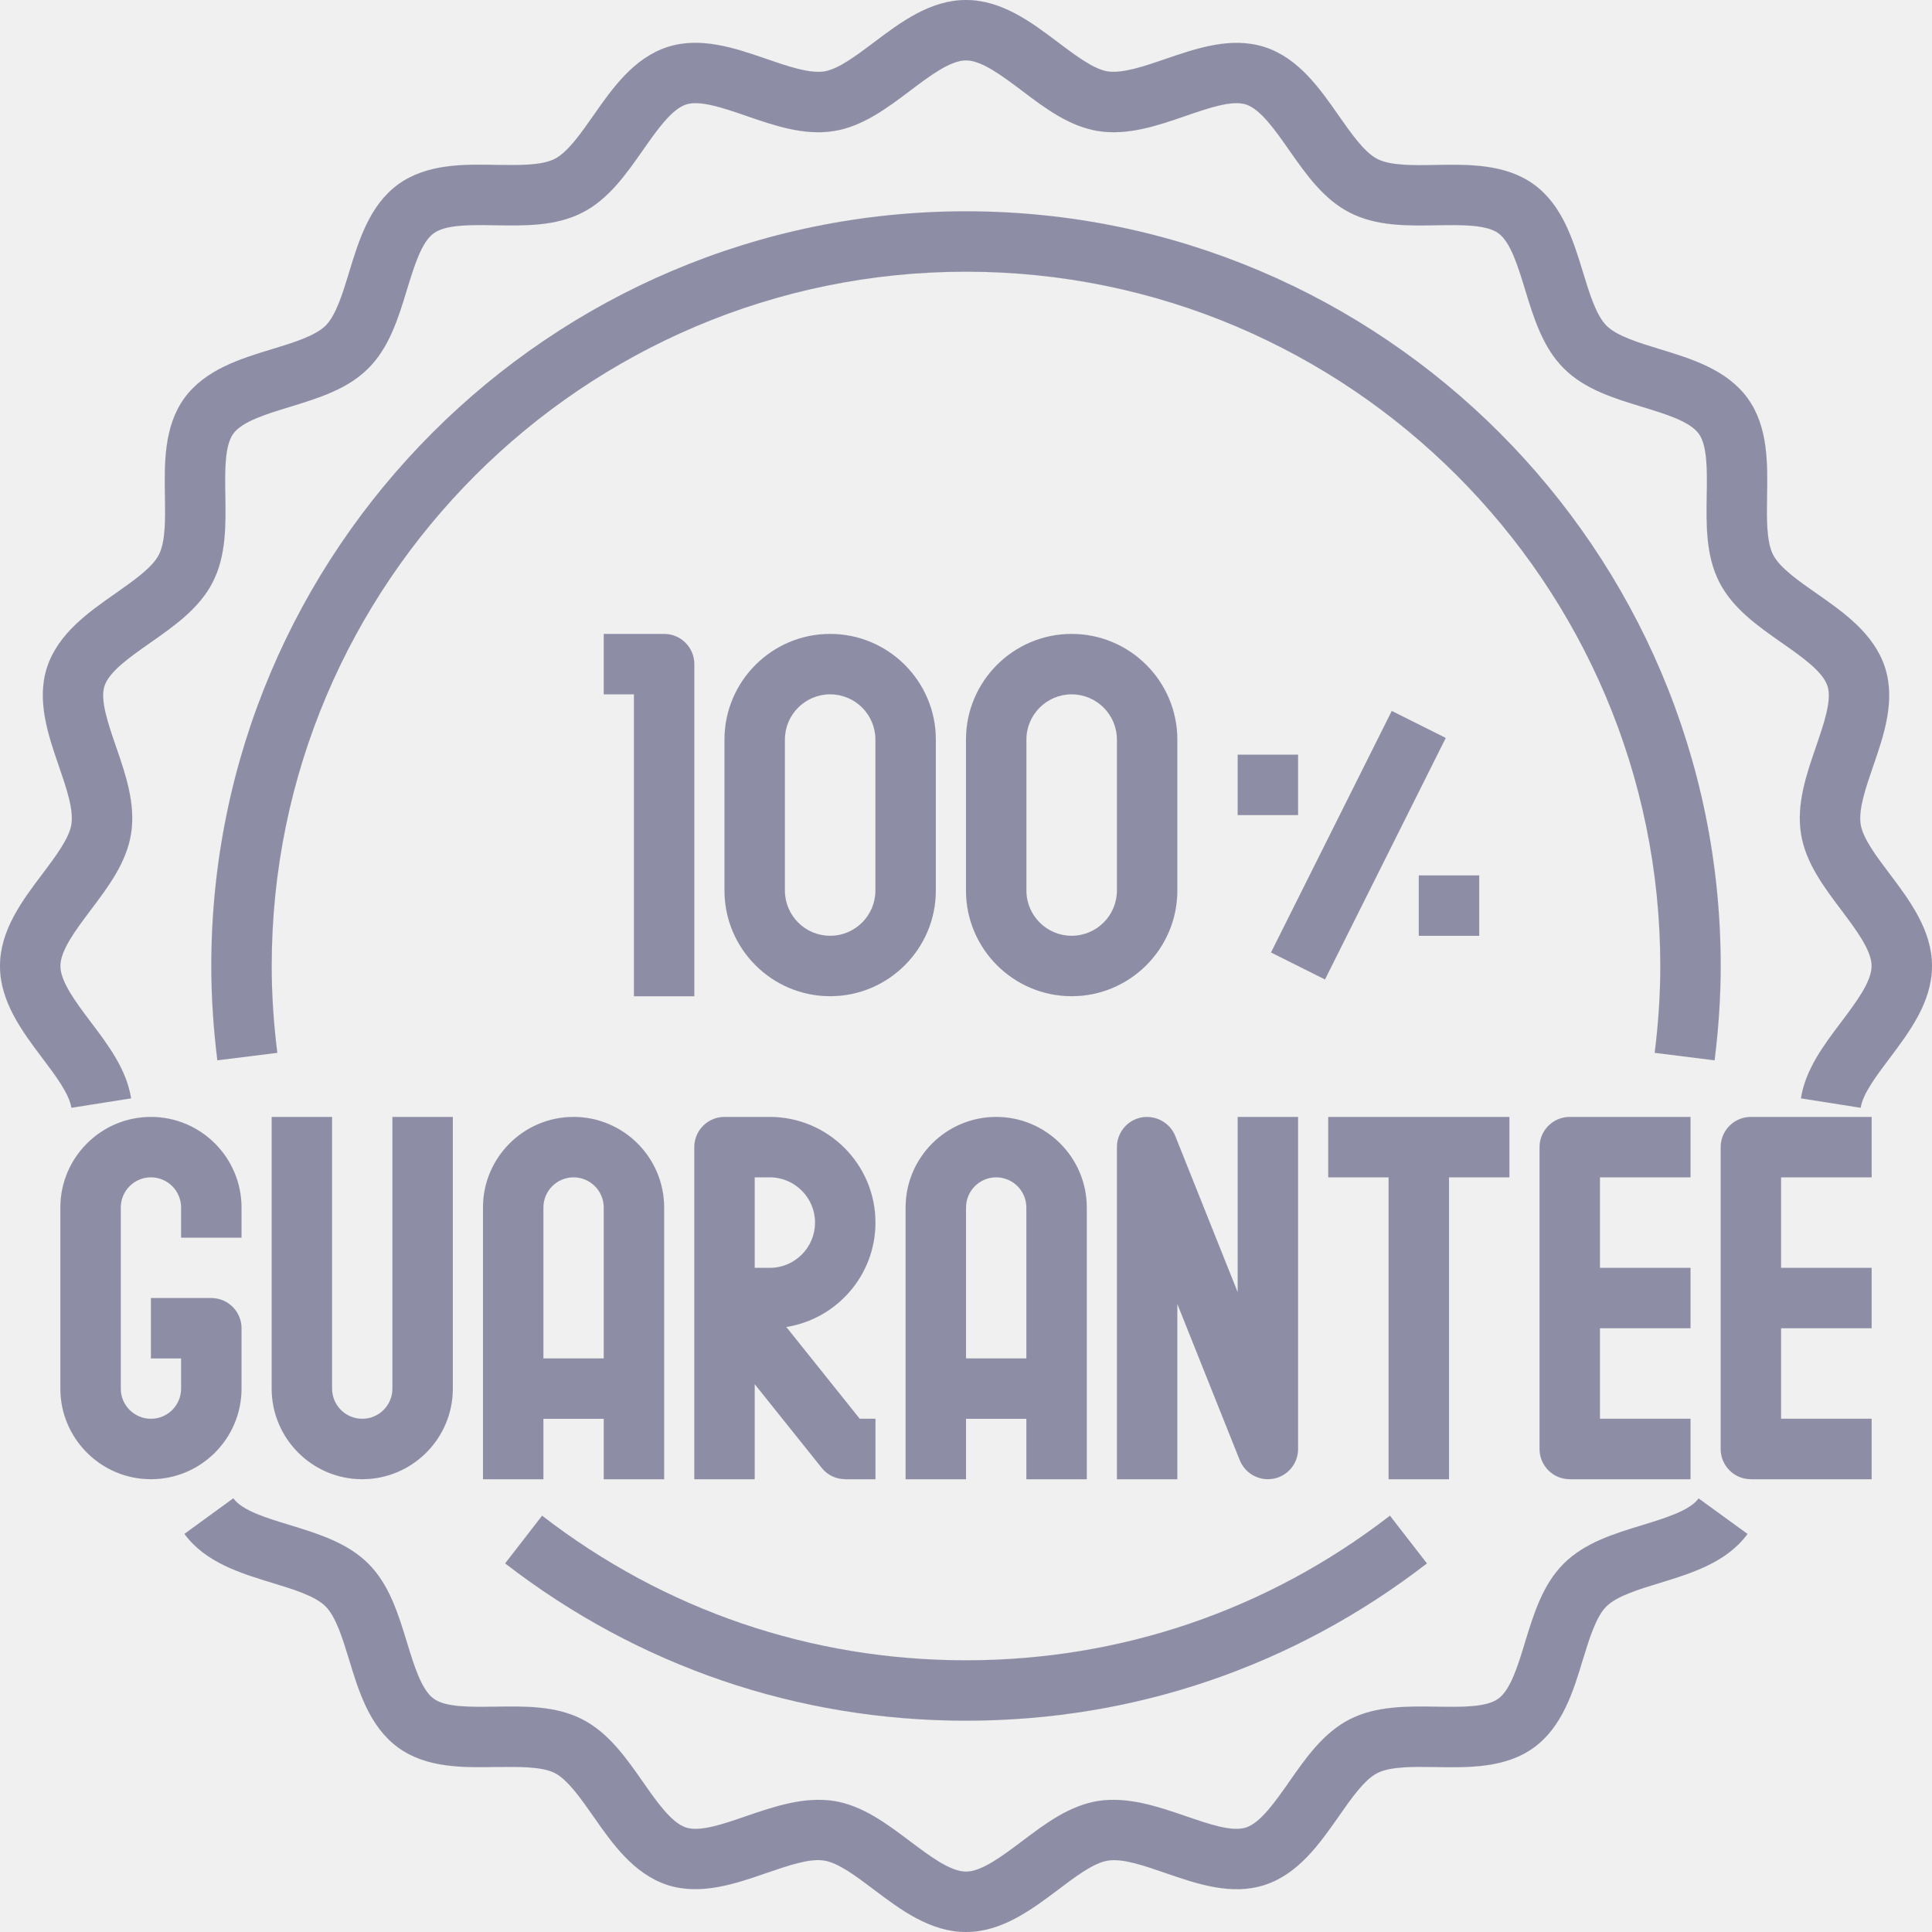
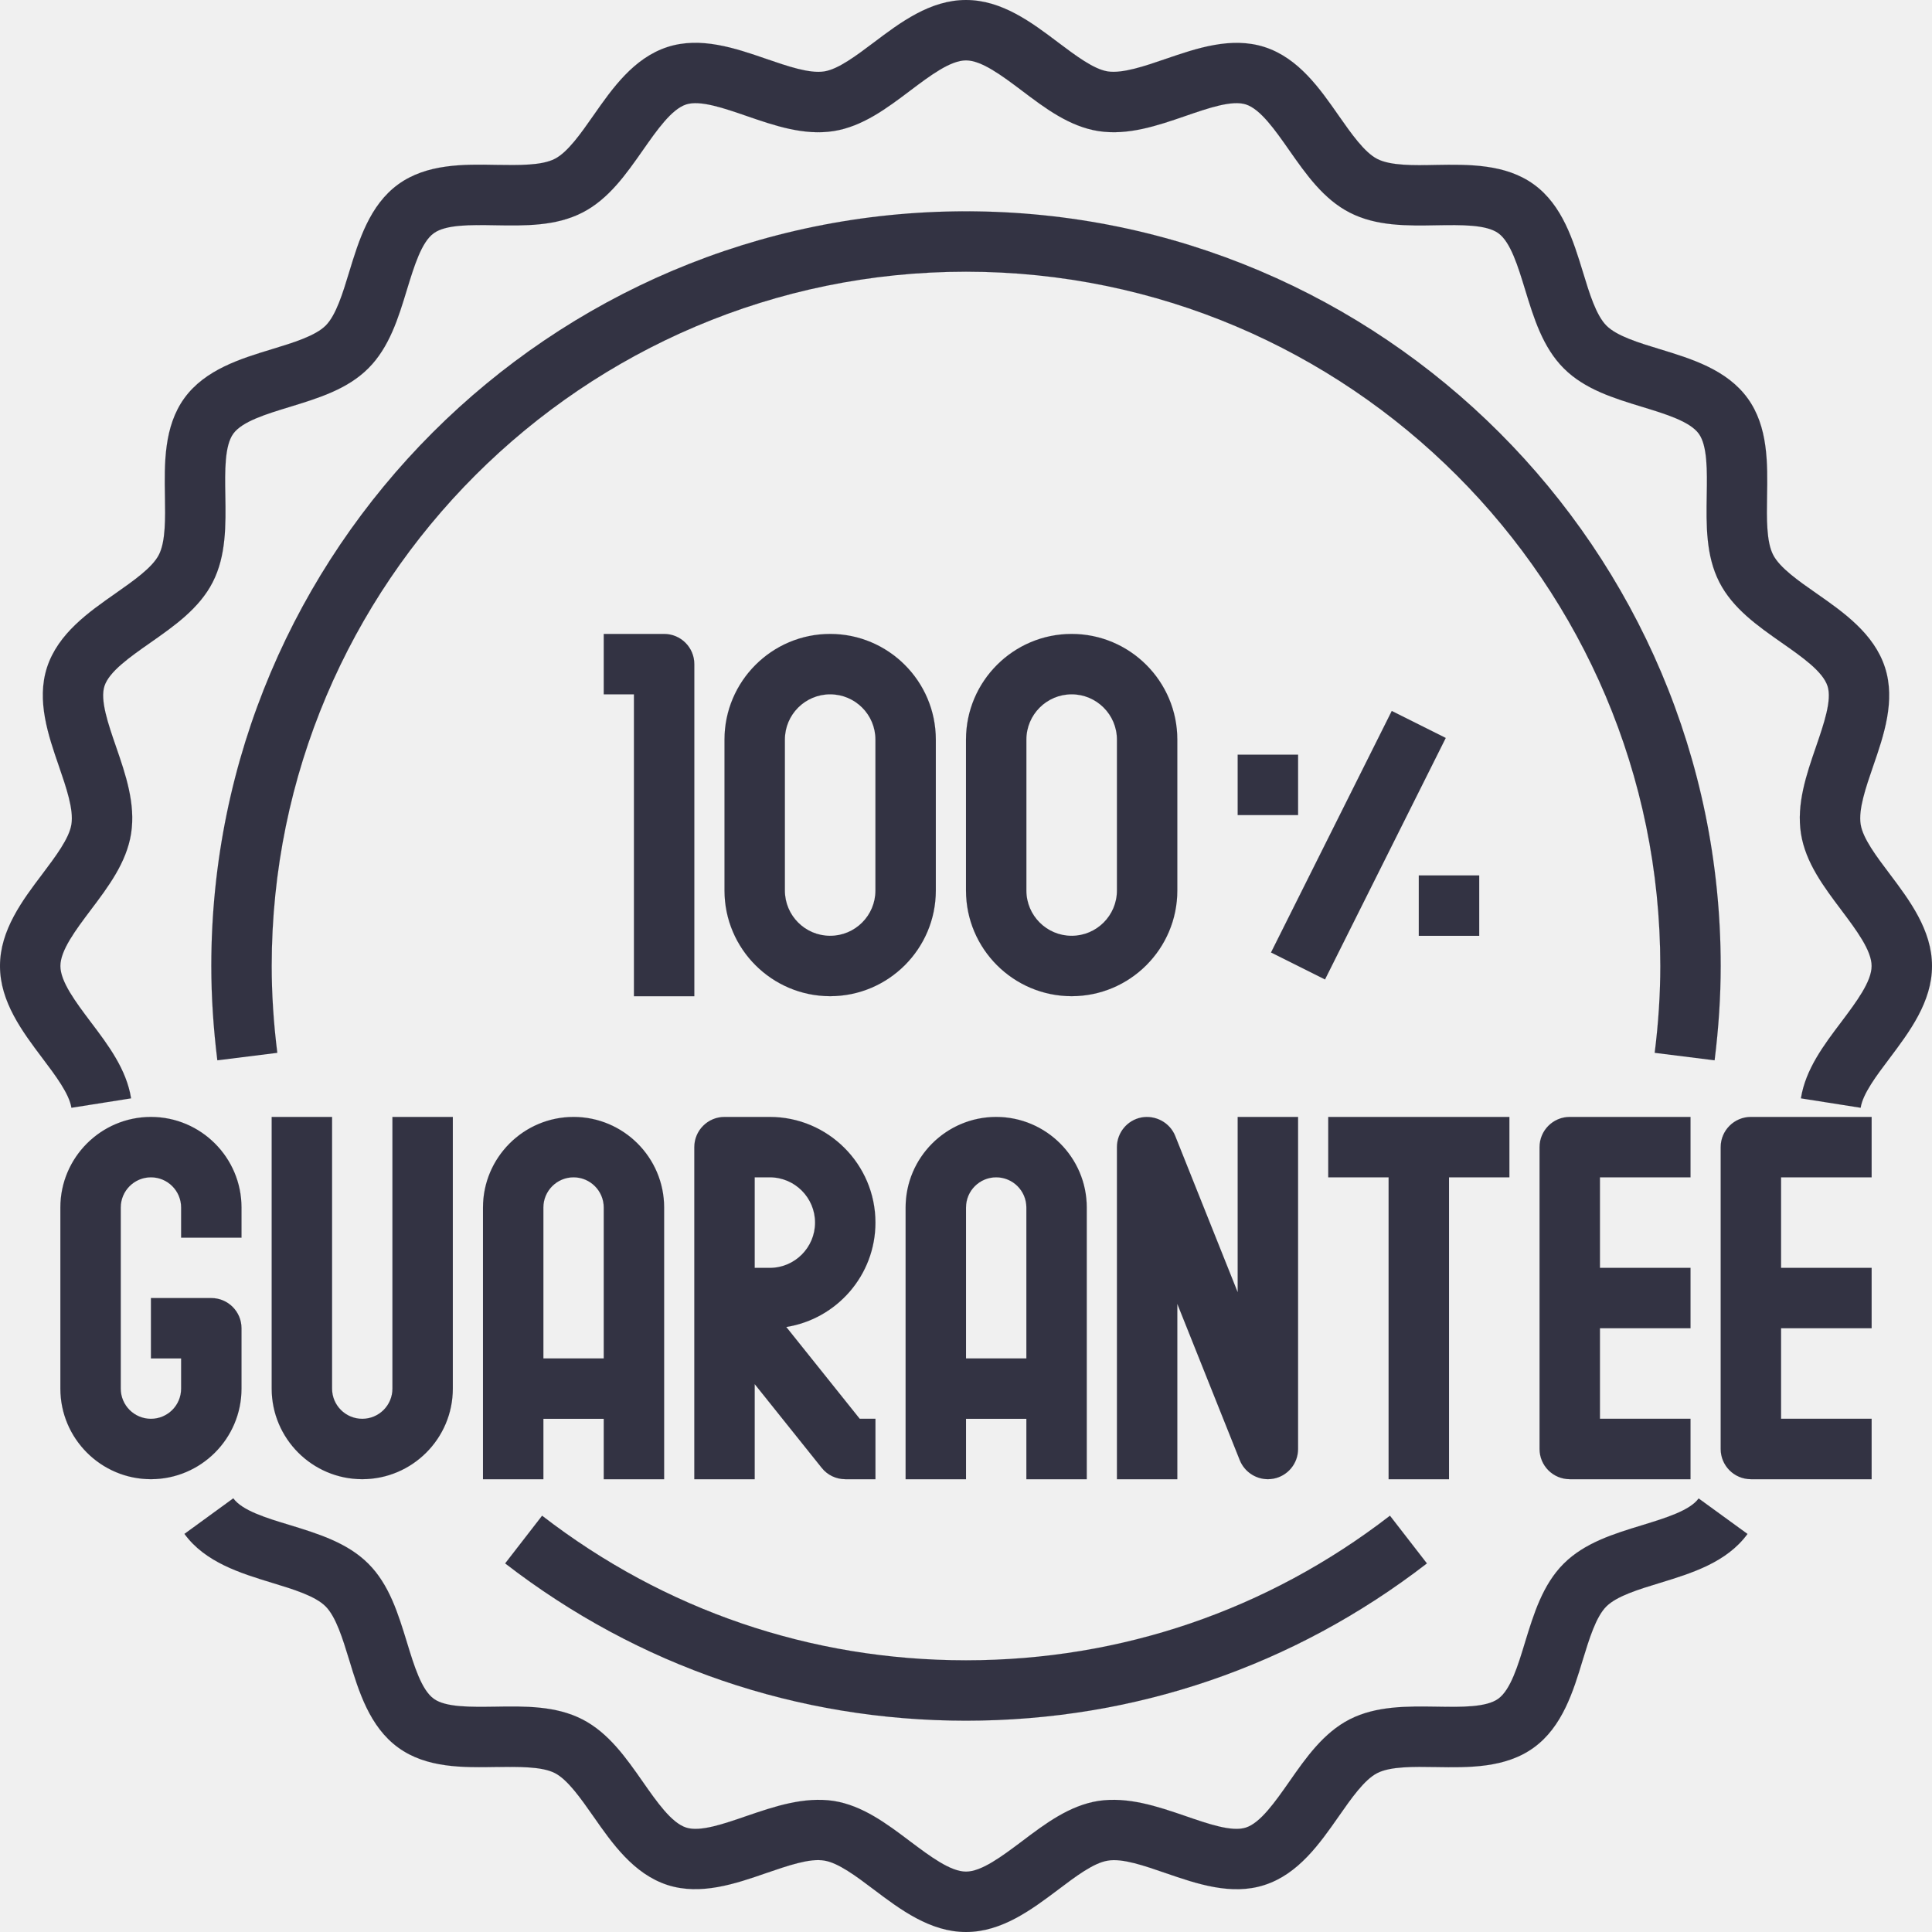
<svg xmlns="http://www.w3.org/2000/svg" width="32" height="32" viewBox="0 0 32 32" fill="none">
  <g clip-path="url(#clip0_1_18297)">
-     <path d="M31.299 14.475C31.08 14.185 30.854 13.886 30.818 13.653C30.779 13.405 30.904 13.042 31.025 12.691C31.201 12.182 31.399 11.605 31.221 11.055C31.04 10.495 30.534 10.141 30.087 9.829C29.787 9.62 29.477 9.403 29.368 9.189C29.256 8.97 29.262 8.588 29.268 8.219C29.277 7.678 29.288 7.066 28.945 6.595C28.601 6.122 28.013 5.942 27.494 5.784C27.143 5.677 26.779 5.566 26.608 5.394C26.436 5.222 26.325 4.858 26.218 4.506C26.059 3.988 25.88 3.4 25.407 3.056C24.936 2.713 24.323 2.723 23.782 2.732C23.413 2.74 23.031 2.745 22.812 2.633C22.599 2.524 22.382 2.214 22.172 1.914C21.861 1.468 21.508 0.962 20.947 0.78C20.396 0.602 19.819 0.8 19.309 0.975C18.958 1.096 18.593 1.22 18.347 1.183C18.114 1.146 17.815 0.92 17.525 0.702C17.089 0.373 16.594 0 16 0C15.406 0 14.911 0.373 14.475 0.702C14.185 0.92 13.886 1.146 13.653 1.183C13.406 1.222 13.043 1.096 12.691 0.975C12.181 0.799 11.604 0.601 11.055 0.779C10.495 0.961 10.141 1.466 9.829 1.913C9.62 2.212 9.403 2.522 9.189 2.631C8.97 2.744 8.588 2.736 8.219 2.731C7.678 2.72 7.066 2.712 6.595 3.054C6.122 3.398 5.942 3.986 5.784 4.505C5.677 4.857 5.566 5.221 5.394 5.393C5.222 5.564 4.858 5.676 4.506 5.783C3.987 5.941 3.4 6.12 3.055 6.593C2.713 7.064 2.723 7.677 2.732 8.218C2.738 8.588 2.744 8.969 2.632 9.188C2.523 9.402 2.213 9.618 1.914 9.828C1.468 10.14 0.962 10.493 0.779 11.054C0.601 11.604 0.8 12.181 0.976 12.691C1.097 13.043 1.222 13.405 1.183 13.653C1.147 13.886 0.921 14.185 0.703 14.475C0.373 14.911 0 15.406 0 16C0 16.594 0.373 17.089 0.702 17.526C0.92 17.815 1.146 18.115 1.183 18.348L2.171 18.192C2.095 17.712 1.793 17.311 1.5 16.924C1.254 16.597 1 16.259 1 16C1 15.741 1.254 15.403 1.5 15.076C1.793 14.688 2.095 14.287 2.171 13.808C2.248 13.315 2.082 12.832 1.921 12.365C1.79 11.986 1.655 11.595 1.73 11.363C1.809 11.121 2.154 10.881 2.486 10.648C2.886 10.368 3.3 10.079 3.523 9.643C3.748 9.203 3.74 8.694 3.732 8.202C3.725 7.799 3.719 7.383 3.864 7.183C4.011 6.98 4.411 6.858 4.798 6.74C5.267 6.596 5.753 6.449 6.101 6.1C6.449 5.752 6.598 5.266 6.74 4.798C6.859 4.411 6.98 4.011 7.183 3.864C7.383 3.717 7.8 3.724 8.203 3.731C8.694 3.739 9.203 3.748 9.644 3.522C10.08 3.3 10.369 2.886 10.649 2.486C10.882 2.153 11.123 1.809 11.364 1.73C11.595 1.655 11.987 1.79 12.366 1.921C12.833 2.082 13.316 2.248 13.809 2.171C14.287 2.095 14.689 1.793 15.077 1.5C15.403 1.254 15.741 1 16 1C16.259 1 16.597 1.254 16.924 1.5C17.311 1.793 17.712 2.095 18.192 2.171C18.684 2.247 19.168 2.082 19.635 1.921C20.014 1.79 20.405 1.655 20.637 1.73C20.878 1.809 21.119 2.153 21.352 2.486C21.632 2.886 21.922 3.3 22.357 3.522C22.798 3.748 23.308 3.74 23.799 3.731C24.201 3.725 24.618 3.717 24.819 3.864C25.021 4.011 25.142 4.41 25.261 4.798C25.404 5.266 25.552 5.752 25.901 6.101C26.248 6.449 26.734 6.597 27.203 6.74C27.589 6.858 27.989 6.98 28.137 7.183C28.282 7.383 28.276 7.799 28.269 8.202C28.261 8.694 28.253 9.203 28.478 9.643C28.701 10.079 29.114 10.368 29.514 10.648C29.847 10.881 30.191 11.121 30.27 11.364C30.345 11.595 30.21 11.986 30.08 12.365C29.919 12.832 29.753 13.315 29.83 13.808C29.905 14.287 30.208 14.688 30.5 15.076C30.745 15.403 31 15.741 31 16C31 16.259 30.745 16.597 30.5 16.924C30.207 17.311 29.905 17.712 29.829 18.192L30.818 18.348C30.854 18.115 31.08 17.816 31.299 17.526C31.627 17.089 32 16.594 32 16C32 15.406 31.627 14.911 31.299 14.475ZM27.202 25.261C26.733 25.404 26.247 25.552 25.899 25.9C25.551 26.248 25.403 26.733 25.259 27.203C25.142 27.589 25.02 27.988 24.817 28.136C24.617 28.282 24.198 28.274 23.798 28.268C23.306 28.261 22.798 28.253 22.356 28.477C21.921 28.7 21.631 29.113 21.352 29.514C21.119 29.846 20.878 30.191 20.637 30.27C20.404 30.346 20.014 30.21 19.634 30.079C19.168 29.919 18.684 29.756 18.192 29.829C17.712 29.905 17.311 30.207 16.924 30.5C16.597 30.745 16.259 31 16 31C15.741 31 15.403 30.745 15.076 30.5C14.688 30.207 14.287 29.905 13.808 29.829C13.316 29.756 12.832 29.919 12.365 30.079C11.986 30.21 11.595 30.346 11.363 30.27C11.121 30.191 10.88 29.846 10.648 29.514C10.368 29.113 10.079 28.7 9.643 28.477C9.203 28.252 8.694 28.26 8.203 28.268C7.8 28.273 7.383 28.282 7.183 28.136C6.98 27.988 6.858 27.588 6.74 27.202C6.596 26.733 6.449 26.247 6.1 25.899C5.752 25.551 5.266 25.403 4.797 25.259C4.41 25.142 4.011 25.02 3.864 24.817L3.055 25.406C3.399 25.878 3.987 26.058 4.505 26.216C4.857 26.323 5.221 26.434 5.393 26.607C5.565 26.779 5.676 27.142 5.784 27.494C5.941 28.012 6.121 28.6 6.594 28.944C7.064 29.288 7.678 29.276 8.219 29.267C8.588 29.264 8.97 29.256 9.189 29.367C9.402 29.476 9.619 29.786 9.829 30.086C10.14 30.532 10.494 31.038 11.055 31.221C11.604 31.398 12.181 31.201 12.691 31.024C13.043 30.904 13.406 30.775 13.653 30.817C13.886 30.854 14.185 31.079 14.475 31.298C14.911 31.627 15.406 32 16 32C16.594 32 17.089 31.627 17.526 31.299C17.815 31.08 18.115 30.854 18.348 30.818C18.591 30.775 18.958 30.904 19.309 31.025C19.82 31.201 20.397 31.4 20.945 31.221C21.506 31.04 21.86 30.533 22.172 30.087C22.381 29.787 22.598 29.477 22.811 29.368C23.03 29.256 23.411 29.262 23.781 29.268C24.319 29.277 24.934 29.288 25.405 28.945C25.878 28.601 26.058 28.014 26.215 27.495C26.323 27.143 26.434 26.779 26.606 26.608C26.778 26.436 27.142 26.325 27.493 26.218C28.012 26.059 28.599 25.88 28.944 25.407L28.135 24.819C27.988 25.02 27.588 25.142 27.202 25.261Z" fill="#8D8DA5" stroke="#8D8DA5" stroke-width="0.001" />
-     <path d="M4 23V22C4 21.724 3.776 21.5 3.5 21.5H2.5V22.5H3V23C3 23.276 2.776 23.5 2.5 23.5C2.224 23.5 2 23.276 2 23V20C2 19.724 2.224 19.5 2.5 19.5C2.776 19.5 3 19.724 3 20V20.5H4V20C4 19.173 3.327 18.5 2.5 18.5C1.673 18.5 1 19.173 1 20V23C1 23.827 1.673 24.5 2.5 24.5C3.327 24.5 4 23.827 4 23ZM4.5 18.5V23C4.5 23.827 5.173 24.5 6 24.5C6.827 24.5 7.5 23.827 7.5 23V18.5H6.5V23C6.5 23.276 6.276 23.5 6 23.5C5.724 23.5 5.5 23.276 5.5 23V18.5H4.5ZM8 20V24.5H9V23.5H10V24.5H11V20C11 19.173 10.327 18.5 9.5 18.5C8.673 18.5 8 19.173 8 20ZM10 20V22.5H9V20C9 19.724 9.225 19.5 9.5 19.5C9.775 19.5 10 19.724 10 20ZM15 20V24.5H16V23.5H17V24.5H18V20C18 19.173 17.327 18.5 16.5 18.5C15.673 18.5 15 19.173 15 20ZM16.5 19.5C16.776 19.5 17 19.724 17 20V22.5H16V20C16 19.724 16.224 19.5 16.5 19.5ZM11.5 19V21.498C11.5 21.5 11.5 21.5 11.5 21.502V24.5H12.5V22.925L13.61 24.312C13.704 24.431 13.848 24.5 14 24.5H14.5V23.5H14.24L13.023 21.979C13.859 21.847 14.5 21.122 14.5 20.25C14.5 19.285 13.715 18.5 12.75 18.5H12C11.724 18.5 11.5 18.724 11.5 19ZM12.5 19.5H12.75C13.164 19.5 13.5 19.837 13.5 20.25C13.5 20.663 13.164 21 12.75 21H12.5V19.5ZM20.5 21.404L19.465 18.814C19.375 18.591 19.137 18.466 18.905 18.509C18.67 18.554 18.5 18.761 18.5 19V24.5H19.5V21.596L20.535 24.186C20.613 24.378 20.799 24.5 21 24.5C21.031 24.5 21.063 24.497 21.095 24.491C21.33 24.446 21.5 24.239 21.5 24V18.5H20.5V21.404ZM24 19.5H25V18.5H22V19.5H23V24.5H24V19.5ZM28 19.5V18.5H26C25.724 18.5 25.5 18.724 25.5 19V24C25.5 24.276 25.724 24.5 26 24.5H28V23.5H26.5V22H28V21H26.5V19.5H28ZM28.5 19V24C28.5 24.276 28.724 24.5 29 24.5H31V23.5H29.5V22H31V21H29.5V19.5H31V18.5H29C28.724 18.5 28.5 18.724 28.5 19Z" fill="#8D8DA5" stroke="#8D8DA5" stroke-width="0.001" />
-     <path d="M28.5 16C28.5 9.107 22.892 3.5 16 3.5C9.107 3.5 3.5 9.107 3.5 16C3.5 16.503 3.534 17.029 3.6 17.562L4.593 17.438C4.531 16.946 4.5 16.462 4.5 16C4.5 9.659 9.659 4.5 16 4.5C22.341 4.5 27.5 9.659 27.5 16C27.5 16.462 27.469 16.946 27.407 17.438L28.399 17.562C28.466 17.029 28.5 16.503 28.5 16ZM23.634 25.895L23.022 25.105C20.992 26.672 18.565 27.5 16 27.5C13.435 27.5 11.008 26.672 8.979 25.105L8.367 25.895C10.573 27.599 13.212 28.5 16 28.5C18.788 28.5 21.427 27.599 23.634 25.895Z" fill="#8D8DA5" stroke="#8D8DA5" stroke-width="0.001" />
-     <path d="M11 10.5H10V11.5H10.5V16.5H11.5V11C11.5 10.724 11.276 10.5 11 10.5ZM13.75 10.5C12.785 10.5 12 11.285 12 12.25V14.75C12 15.715 12.785 16.5 13.75 16.5C14.715 16.5 15.5 15.715 15.5 14.75V12.25C15.5 11.285 14.715 10.5 13.75 10.5ZM14.5 14.75C14.5 15.164 14.164 15.5 13.75 15.5C13.336 15.5 13 15.164 13 14.75V12.25C13 11.836 13.336 11.5 13.75 11.5C14.164 11.5 14.5 11.836 14.5 12.25V14.75ZM17.75 10.5C16.785 10.5 16 11.285 16 12.25V14.75C16 15.715 16.785 16.5 17.75 16.5C18.715 16.5 19.5 15.715 19.5 14.75V12.25C19.5 11.285 18.715 10.5 17.75 10.5ZM18.5 14.75C18.5 15.164 18.163 15.5 17.75 15.5C17.337 15.5 17 15.164 17 14.75V12.25C17 11.836 17.337 11.5 17.75 11.5C18.163 11.5 18.5 11.836 18.5 12.25V14.75Z" fill="#8D8DA5" stroke="#8D8DA5" stroke-width="0.001" />
-     <path d="M21.052 15.776L23.052 11.776L23.946 12.223L21.946 16.223L21.052 15.776Z" fill="#8D8DA5" stroke="#8D8DA5" stroke-width="0.001" />
-     <path d="M21.5 12.5H20.5V13.5H21.5V12.5Z" fill="#8D8DA5" stroke="#8D8DA5" stroke-width="0.001" />
-     <path d="M24.5 14.5H23.5V15.5H24.5V14.5Z" fill="#8D8DA5" stroke="#8D8DA5" stroke-width="0.001" />
+     <path d="M31.299 14.475C31.08 14.185 30.854 13.886 30.818 13.653C30.779 13.405 30.904 13.042 31.025 12.691C31.201 12.182 31.399 11.605 31.221 11.055C31.04 10.495 30.534 10.141 30.087 9.829C29.787 9.62 29.477 9.403 29.368 9.189C29.256 8.97 29.262 8.588 29.268 8.219C29.277 7.678 29.288 7.066 28.945 6.595C28.601 6.122 28.013 5.942 27.494 5.784C27.143 5.677 26.779 5.566 26.608 5.394C26.436 5.222 26.325 4.858 26.218 4.506C26.059 3.988 25.88 3.4 25.407 3.056C24.936 2.713 24.323 2.723 23.782 2.732C23.413 2.74 23.031 2.745 22.812 2.633C22.599 2.524 22.382 2.214 22.172 1.914C21.861 1.468 21.508 0.962 20.947 0.78C20.396 0.602 19.819 0.8 19.309 0.975C18.958 1.096 18.593 1.22 18.347 1.183C18.114 1.146 17.815 0.92 17.525 0.702C17.089 0.373 16.594 0 16 0C15.406 0 14.911 0.373 14.475 0.702C14.185 0.92 13.886 1.146 13.653 1.183C13.406 1.222 13.043 1.096 12.691 0.975C12.181 0.799 11.604 0.601 11.055 0.779C10.495 0.961 10.141 1.466 9.829 1.913C9.62 2.212 9.403 2.522 9.189 2.631C8.97 2.744 8.588 2.736 8.219 2.731C7.678 2.72 7.066 2.712 6.595 3.054C6.122 3.398 5.942 3.986 5.784 4.505C5.677 4.857 5.566 5.221 5.394 5.393C5.222 5.564 4.858 5.676 4.506 5.783C3.987 5.941 3.4 6.12 3.055 6.593C2.713 7.064 2.723 7.677 2.732 8.218C2.738 8.588 2.744 8.969 2.632 9.188C2.523 9.402 2.213 9.618 1.914 9.828C1.468 10.14 0.962 10.493 0.779 11.054C0.601 11.604 0.8 12.181 0.976 12.691C1.097 13.043 1.222 13.405 1.183 13.653C1.147 13.886 0.921 14.185 0.703 14.475C0.373 14.911 0 15.406 0 16C0 16.594 0.373 17.089 0.702 17.526C0.92 17.815 1.146 18.115 1.183 18.348L2.171 18.192C2.095 17.712 1.793 17.311 1.5 16.924C1.254 16.597 1 16.259 1 16C1 15.741 1.254 15.403 1.5 15.076C1.793 14.688 2.095 14.287 2.171 13.808C2.248 13.315 2.082 12.832 1.921 12.365C1.79 11.986 1.655 11.595 1.73 11.363C1.809 11.121 2.154 10.881 2.486 10.648C2.886 10.368 3.3 10.079 3.523 9.643C3.748 9.203 3.74 8.694 3.732 8.202C3.725 7.799 3.719 7.383 3.864 7.183C4.011 6.98 4.411 6.858 4.798 6.74C5.267 6.596 5.753 6.449 6.101 6.1C6.449 5.752 6.598 5.266 6.74 4.798C6.859 4.411 6.98 4.011 7.183 3.864C7.383 3.717 7.8 3.724 8.203 3.731C8.694 3.739 9.203 3.748 9.644 3.522C10.08 3.3 10.369 2.886 10.649 2.486C10.882 2.153 11.123 1.809 11.364 1.73C11.595 1.655 11.987 1.79 12.366 1.921C12.833 2.082 13.316 2.248 13.809 2.171C14.287 2.095 14.689 1.793 15.077 1.5C15.403 1.254 15.741 1 16 1C16.259 1 16.597 1.254 16.924 1.5C17.311 1.793 17.712 2.095 18.192 2.171C18.684 2.247 19.168 2.082 19.635 1.921C20.014 1.79 20.405 1.655 20.637 1.73C20.878 1.809 21.119 2.153 21.352 2.486C21.632 2.886 21.922 3.3 22.357 3.522C22.798 3.748 23.308 3.74 23.799 3.731C24.201 3.725 24.618 3.717 24.819 3.864C25.021 4.011 25.142 4.41 25.261 4.798C25.404 5.266 25.552 5.752 25.901 6.101C26.248 6.449 26.734 6.597 27.203 6.74C27.589 6.858 27.989 6.98 28.137 7.183C28.282 7.383 28.276 7.799 28.269 8.202C28.261 8.694 28.253 9.203 28.478 9.643C28.701 10.079 29.114 10.368 29.514 10.648C29.847 10.881 30.191 11.121 30.27 11.364C30.345 11.595 30.21 11.986 30.08 12.365C29.919 12.832 29.753 13.315 29.83 13.808C29.905 14.287 30.208 14.688 30.5 15.076C30.745 15.403 31 15.741 31 16C31 16.259 30.745 16.597 30.5 16.924C30.207 17.311 29.905 17.712 29.829 18.192L30.818 18.348C30.854 18.115 31.08 17.816 31.299 17.526C31.627 17.089 32 16.594 32 16C32 15.406 31.627 14.911 31.299 14.475ZM27.202 25.261C26.733 25.404 26.247 25.552 25.899 25.9C25.551 26.248 25.403 26.733 25.259 27.203C25.142 27.589 25.02 27.988 24.817 28.136C24.617 28.282 24.198 28.274 23.798 28.268C23.306 28.261 22.798 28.253 22.356 28.477C21.921 28.7 21.631 29.113 21.352 29.514C21.119 29.846 20.878 30.191 20.637 30.27C20.404 30.346 20.014 30.21 19.634 30.079C19.168 29.919 18.684 29.756 18.192 29.829C17.712 29.905 17.311 30.207 16.924 30.5C16.597 30.745 16.259 31 16 31C15.741 31 15.403 30.745 15.076 30.5C14.688 30.207 14.287 29.905 13.808 29.829C13.316 29.756 12.832 29.919 12.365 30.079C11.986 30.21 11.595 30.346 11.363 30.27C11.121 30.191 10.88 29.846 10.648 29.514C10.368 29.113 10.079 28.7 9.643 28.477C9.203 28.252 8.694 28.26 8.203 28.268C7.8 28.273 7.383 28.282 7.183 28.136C6.98 27.988 6.858 27.588 6.74 27.202C6.596 26.733 6.449 26.247 6.1 25.899C5.752 25.551 5.266 25.403 4.797 25.259C4.41 25.142 4.011 25.02 3.864 24.817L3.055 25.406C3.399 25.878 3.987 26.058 4.505 26.216C4.857 26.323 5.221 26.434 5.393 26.607C5.565 26.779 5.676 27.142 5.784 27.494C5.941 28.012 6.121 28.6 6.594 28.944C7.064 29.288 7.678 29.276 8.219 29.267C8.588 29.264 8.97 29.256 9.189 29.367C9.402 29.476 9.619 29.786 9.829 30.086C10.14 30.532 10.494 31.038 11.055 31.221C11.604 31.398 12.181 31.201 12.691 31.024C13.043 30.904 13.406 30.775 13.653 30.817C13.886 30.854 14.185 31.079 14.475 31.298C14.911 31.627 15.406 32 16 32C16.594 32 17.089 31.627 17.526 31.299C17.815 31.08 18.115 30.854 18.348 30.818C18.591 30.775 18.958 30.904 19.309 31.025C19.82 31.201 20.397 31.4 20.945 31.221C21.506 31.04 21.86 30.533 22.172 30.087C22.381 29.787 22.598 29.477 22.811 29.368C23.03 29.256 23.411 29.262 23.781 29.268C24.319 29.277 24.934 29.288 25.405 28.945C25.878 28.601 26.058 28.014 26.215 27.495C26.323 27.143 26.434 26.779 26.606 26.608C26.778 26.436 27.142 26.325 27.493 26.218C28.012 26.059 28.599 25.88 28.944 25.407L28.135 24.819C27.988 25.02 27.588 25.142 27.202 25.261Z" fill="#333343" stroke="#333343" stroke-width="0.001" />
+     <path d="M4 23V22C4 21.724 3.776 21.5 3.5 21.5H2.5V22.5H3V23C3 23.276 2.776 23.5 2.5 23.5C2.224 23.5 2 23.276 2 23V20C2 19.724 2.224 19.5 2.5 19.5C2.776 19.5 3 19.724 3 20V20.5H4V20C4 19.173 3.327 18.5 2.5 18.5C1.673 18.5 1 19.173 1 20V23C1 23.827 1.673 24.5 2.5 24.5C3.327 24.5 4 23.827 4 23ZM4.5 18.5V23C4.5 23.827 5.173 24.5 6 24.5C6.827 24.5 7.5 23.827 7.5 23V18.5H6.5V23C6.5 23.276 6.276 23.5 6 23.5C5.724 23.5 5.5 23.276 5.5 23V18.5H4.5ZM8 20V24.5H9V23.5H10V24.5H11V20C11 19.173 10.327 18.5 9.5 18.5C8.673 18.5 8 19.173 8 20ZM10 20V22.5H9V20C9 19.724 9.225 19.5 9.5 19.5C9.775 19.5 10 19.724 10 20ZM15 20V24.5H16V23.5H17V24.5H18V20C18 19.173 17.327 18.5 16.5 18.5C15.673 18.5 15 19.173 15 20ZM16.5 19.5C16.776 19.5 17 19.724 17 20V22.5H16V20C16 19.724 16.224 19.5 16.5 19.5ZM11.5 19V21.498C11.5 21.5 11.5 21.5 11.5 21.502V24.5H12.5V22.925L13.61 24.312C13.704 24.431 13.848 24.5 14 24.5H14.5V23.5H14.24L13.023 21.979C13.859 21.847 14.5 21.122 14.5 20.25C14.5 19.285 13.715 18.5 12.75 18.5H12C11.724 18.5 11.5 18.724 11.5 19ZM12.5 19.5H12.75C13.164 19.5 13.5 19.837 13.5 20.25C13.5 20.663 13.164 21 12.75 21H12.5V19.5ZM20.5 21.404L19.465 18.814C19.375 18.591 19.137 18.466 18.905 18.509C18.67 18.554 18.5 18.761 18.5 19V24.5H19.5V21.596L20.535 24.186C20.613 24.378 20.799 24.5 21 24.5C21.031 24.5 21.063 24.497 21.095 24.491C21.33 24.446 21.5 24.239 21.5 24V18.5H20.5V21.404ZM24 19.5H25V18.5H22V19.5H23V24.5H24V19.5ZM28 19.5V18.5H26C25.724 18.5 25.5 18.724 25.5 19V24C25.5 24.276 25.724 24.5 26 24.5H28V23.5H26.5V22H28V21H26.5V19.5H28ZM28.5 19V24C28.5 24.276 28.724 24.5 29 24.5H31V23.5H29.5V22H31V21H29.5V19.5H31V18.5H29C28.724 18.5 28.5 18.724 28.5 19Z" fill="#333343" stroke="#333343" stroke-width="0.001" />
+     <path d="M28.5 16C28.5 9.107 22.892 3.5 16 3.5C9.107 3.5 3.5 9.107 3.5 16C3.5 16.503 3.534 17.029 3.6 17.562L4.593 17.438C4.531 16.946 4.5 16.462 4.5 16C4.5 9.659 9.659 4.5 16 4.5C22.341 4.5 27.5 9.659 27.5 16C27.5 16.462 27.469 16.946 27.407 17.438L28.399 17.562C28.466 17.029 28.5 16.503 28.5 16ZM23.634 25.895L23.022 25.105C20.992 26.672 18.565 27.5 16 27.5C13.435 27.5 11.008 26.672 8.979 25.105L8.367 25.895C10.573 27.599 13.212 28.5 16 28.5C18.788 28.5 21.427 27.599 23.634 25.895Z" fill="#333343" stroke="#333343" stroke-width="0.001" />
+     <path d="M11 10.5H10V11.5H10.5V16.5H11.5V11C11.5 10.724 11.276 10.5 11 10.5ZM13.75 10.5C12.785 10.5 12 11.285 12 12.25V14.75C12 15.715 12.785 16.5 13.75 16.5C14.715 16.5 15.5 15.715 15.5 14.75V12.25C15.5 11.285 14.715 10.5 13.75 10.5ZM14.5 14.75C14.5 15.164 14.164 15.5 13.75 15.5C13.336 15.5 13 15.164 13 14.75V12.25C13 11.836 13.336 11.5 13.75 11.5C14.164 11.5 14.5 11.836 14.5 12.25V14.75ZM17.75 10.5C16.785 10.5 16 11.285 16 12.25V14.75C16 15.715 16.785 16.5 17.75 16.5C18.715 16.5 19.5 15.715 19.5 14.75V12.25C19.5 11.285 18.715 10.5 17.75 10.5ZM18.5 14.75C18.5 15.164 18.163 15.5 17.75 15.5C17.337 15.5 17 15.164 17 14.75V12.25C17 11.836 17.337 11.5 17.75 11.5C18.163 11.5 18.5 11.836 18.5 12.25V14.75Z" fill="#333343" stroke="#333343" stroke-width="0.001" />
+     <path d="M21.052 15.776L23.052 11.776L23.946 12.223L21.946 16.223L21.052 15.776Z" fill="#333343" stroke="#333343" stroke-width="0.001" />
+     <path d="M21.5 12.5H20.5V13.5H21.5V12.5Z" fill="#333343" stroke="#333343" stroke-width="0.001" />
+     <path d="M24.5 14.5H23.5V15.5H24.5V14.5Z" fill="#333343" stroke="#333343" stroke-width="0.001" />
  </g>
  <defs>
    <clipPath id="clip0_1_18297">
      <rect width="32" height="32" fill="white" />
    </clipPath>
  </defs>
</svg>
